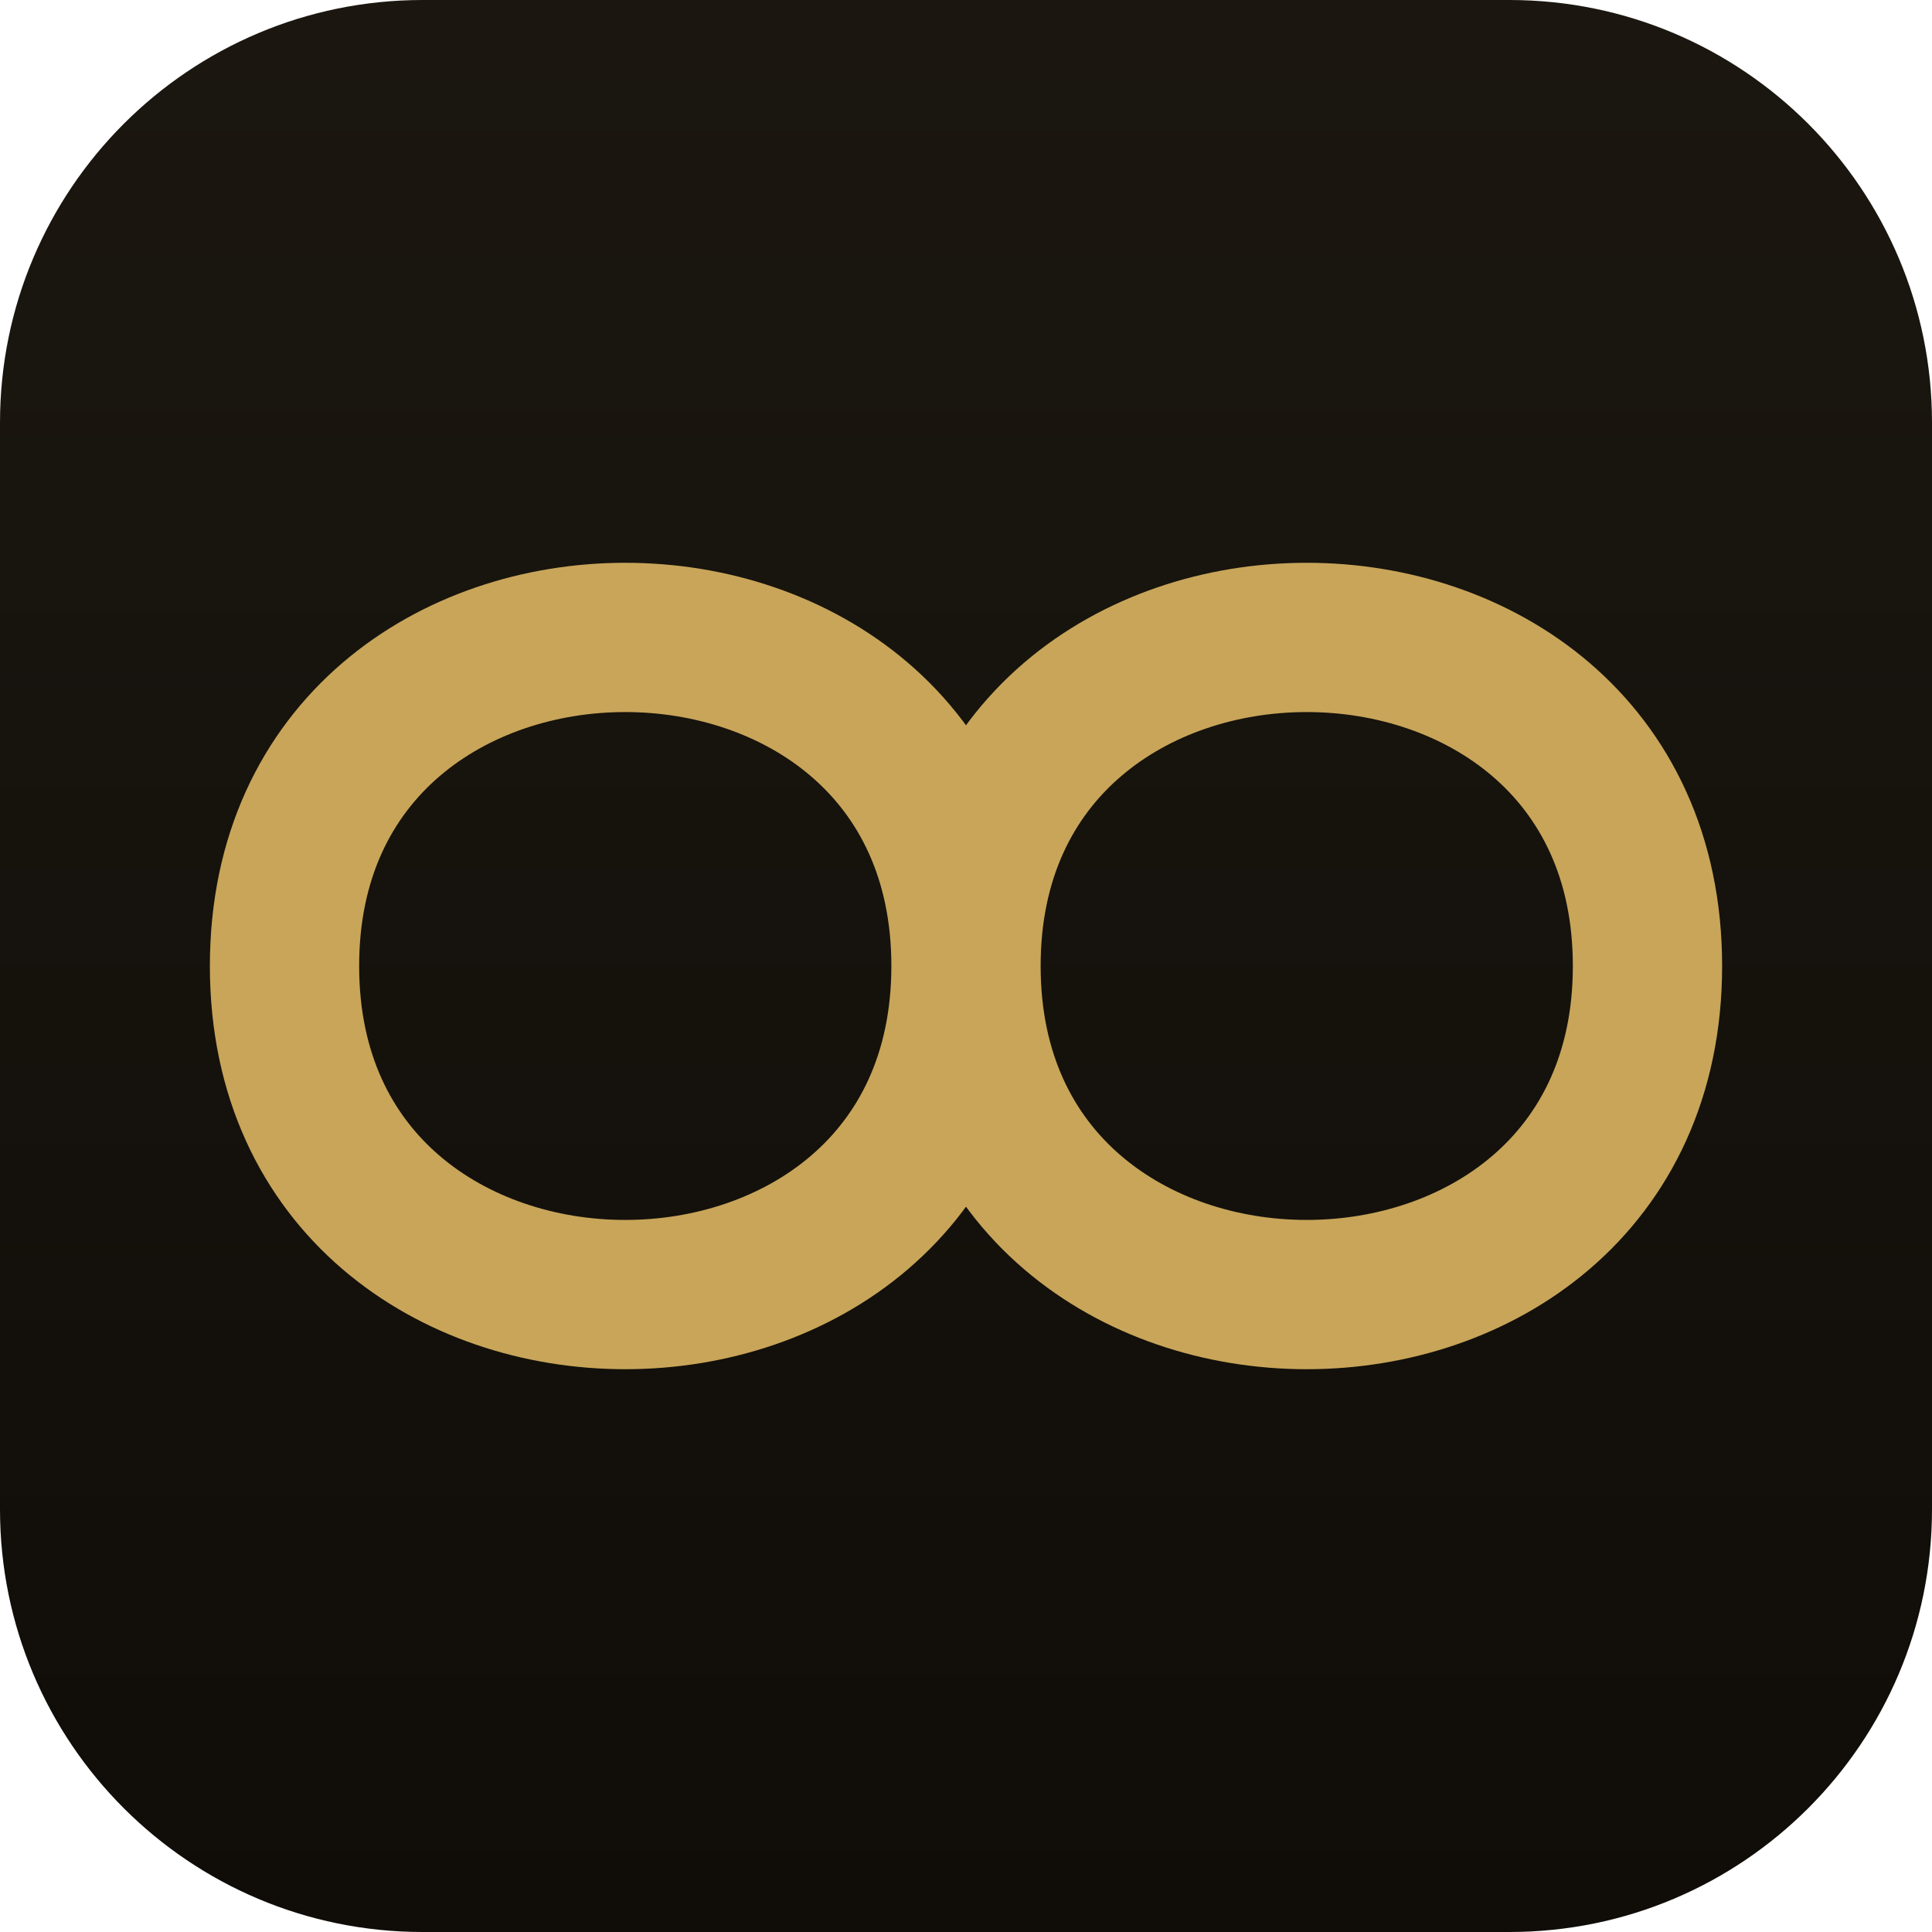
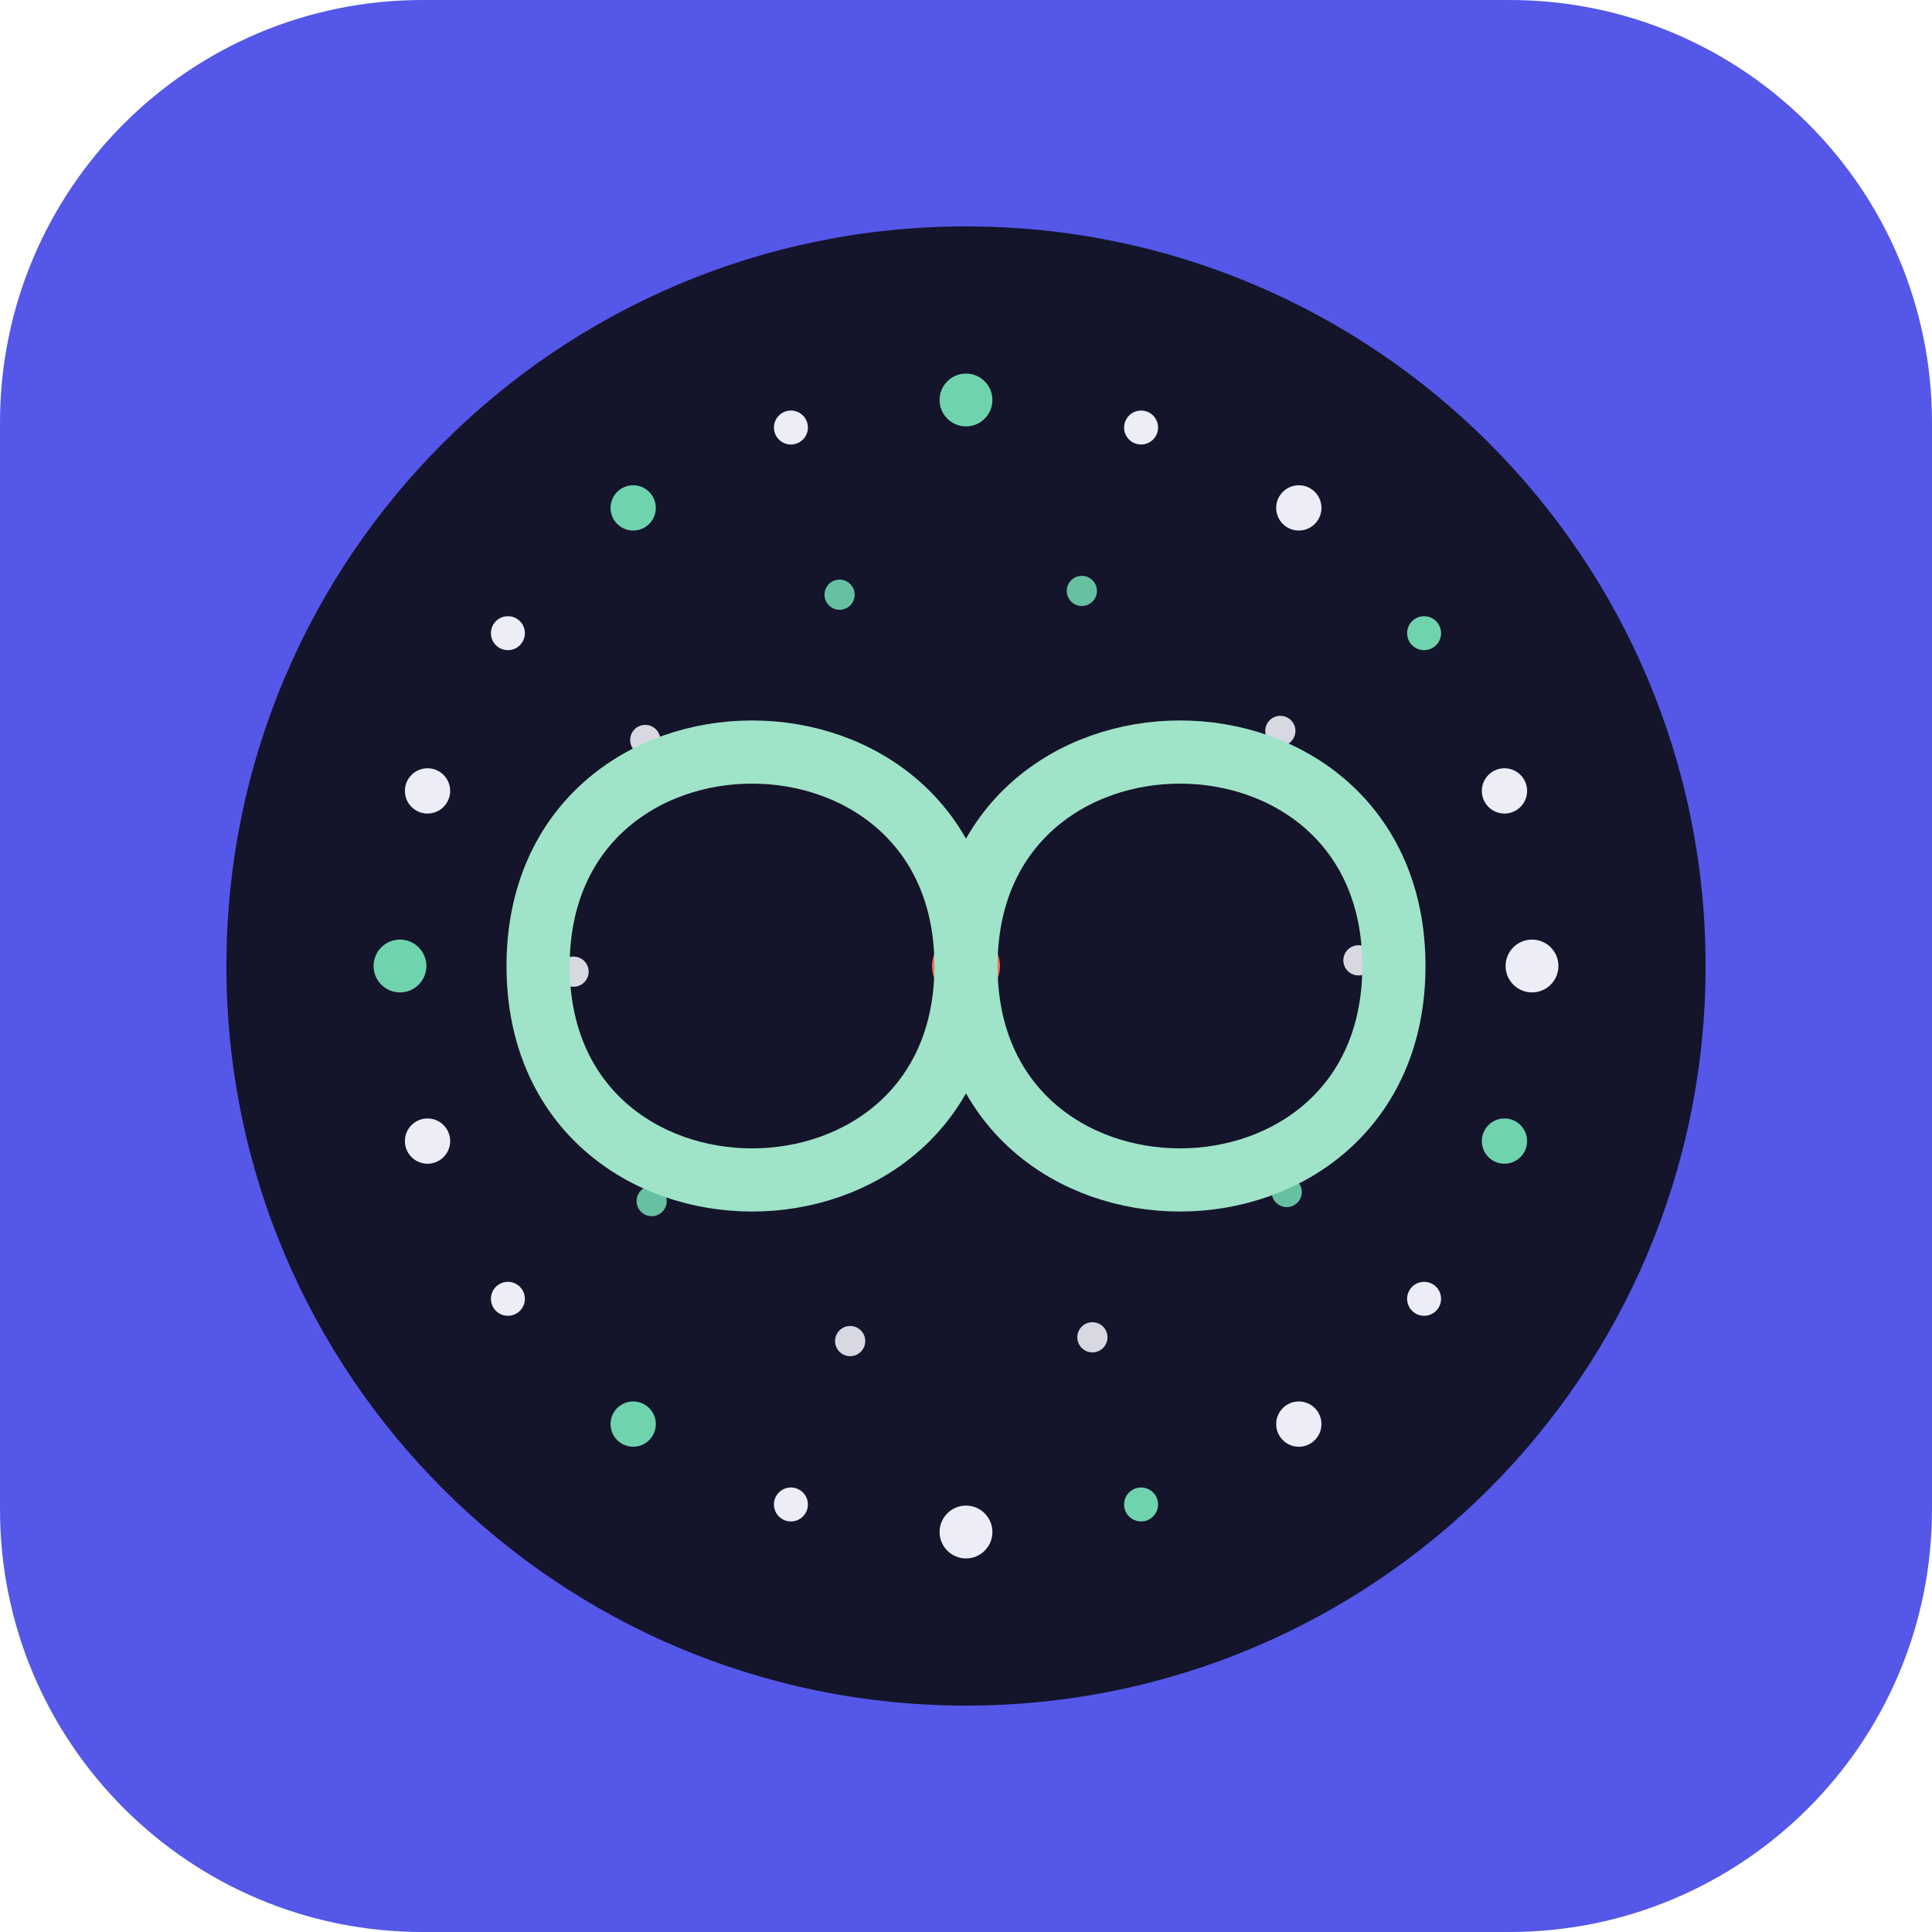
<svg xmlns="http://www.w3.org/2000/svg" width="512" height="512" viewBox="0 0 512 512">
-   <defs>
-     <linearGradient id="bg" x1="0" y1="0" x2="0" y2="1">
-       <stop offset="0" stop-color="#1b1710" />
-       <stop offset="1" stop-color="#100d09" />
-     </linearGradient>
-   </defs>
-   <rect width="512" height="512" rx="112" fill="url(#bg)" />
-   <g transform="translate(256,256) scale(8.6) translate(-32,-32)">
-     <path d="M32 32 C32 18.5 11 18.5 11 32 C11 45.5 32 45.5 32 32 C32 18.5 53 18.5 53 32 C53 45.5 32 45.5 32 32 Z" fill="none" stroke="#c8a559" stroke-width="4.6" stroke-linecap="round" />
+   <rect width="512" height="512" rx="112" fill="#5457E8" />
+   <circle cx="256" cy="256" r="196" fill="#14142B" />
+   <circle cx="256.0" cy="106.0" r="7" fill="#6FD3AE" />
+   <circle cx="302.4" cy="113.3" r="4.5" fill="#EDEDF7" />
+   <circle cx="344.2" cy="134.6" r="6" fill="#EDEDF7" />
+   <circle cx="377.4" cy="167.8" r="4.5" fill="#6FD3AE" />
+   <circle cx="398.7" cy="209.6" r="6" fill="#EDEDF7" />
+   <circle cx="406.0" cy="256.0" r="7" fill="#EDEDF7" />
+   <circle cx="398.7" cy="302.4" r="6" fill="#6FD3AE" />
+   <circle cx="377.4" cy="344.2" r="4.5" fill="#EDEDF7" />
+   <circle cx="344.2" cy="377.4" r="6" fill="#EDEDF7" />
+   <circle cx="302.4" cy="398.7" r="4.5" fill="#6FD3AE" />
+   <circle cx="256.0" cy="406.0" r="7" fill="#EDEDF7" />
+   <circle cx="209.6" cy="398.7" r="4.5" fill="#EDEDF7" />
+   <circle cx="167.8" cy="377.4" r="6" fill="#6FD3AE" />
+   <circle cx="134.6" cy="344.2" r="4.5" fill="#EDEDF7" />
+   <circle cx="113.3" cy="302.4" r="6" fill="#EDEDF7" />
+   <circle cx="106.0" cy="256.0" r="7" fill="#6FD3AE" />
+   <circle cx="113.3" cy="209.6" r="6" fill="#EDEDF7" />
+   <circle cx="134.6" cy="167.8" r="4.5" fill="#EDEDF7" />
+   <circle cx="167.8" cy="134.6" r="6" fill="#6FD3AE" />
+   <circle cx="209.6" cy="113.3" r="4.5" fill="#EDEDF7" />
+   <circle cx="286.7" cy="156.6" r="4" fill="#6FD3AE" opacity="0.9" />
+   <circle cx="339.3" cy="193.7" r="4" fill="#EDEDF7" opacity="0.9" />
+   <circle cx="360.0" cy="254.5" r="4" fill="#EDEDF7" opacity="0.9" />
+   <circle cx="341.0" cy="315.9" r="4" fill="#6FD3AE" opacity="0.9" />
+   <circle cx="289.5" cy="354.4" r="4" fill="#EDEDF7" opacity="0.9" />
+   <circle cx="225.3" cy="355.4" r="4" fill="#EDEDF7" opacity="0.9" />
+   <circle cx="172.7" cy="318.3" r="4" fill="#6FD3AE" opacity="0.9" />
+   <circle cx="152.0" cy="257.5" r="4" fill="#EDEDF7" opacity="0.9" />
+   <circle cx="171.0" cy="196.1" r="4" fill="#EDEDF7" opacity="0.9" />
+   <circle cx="222.5" cy="157.6" r="4" fill="#6FD3AE" opacity="0.9" />
+   <circle cx="256" cy="256" r="9" fill="#FF6B5A" />
+   <g transform="translate(121.0,121.0) scale(5.4)">
+     <path d="M25 25 C25 11 4 11 4 25 C4 39 25 39 25 25 C25 11 46 11 46 25 C46 39 25 39 25 25 Z" fill="none" stroke="#9FE3C8" stroke-width="3.1" stroke-linecap="round" />
  </g>
</svg>
